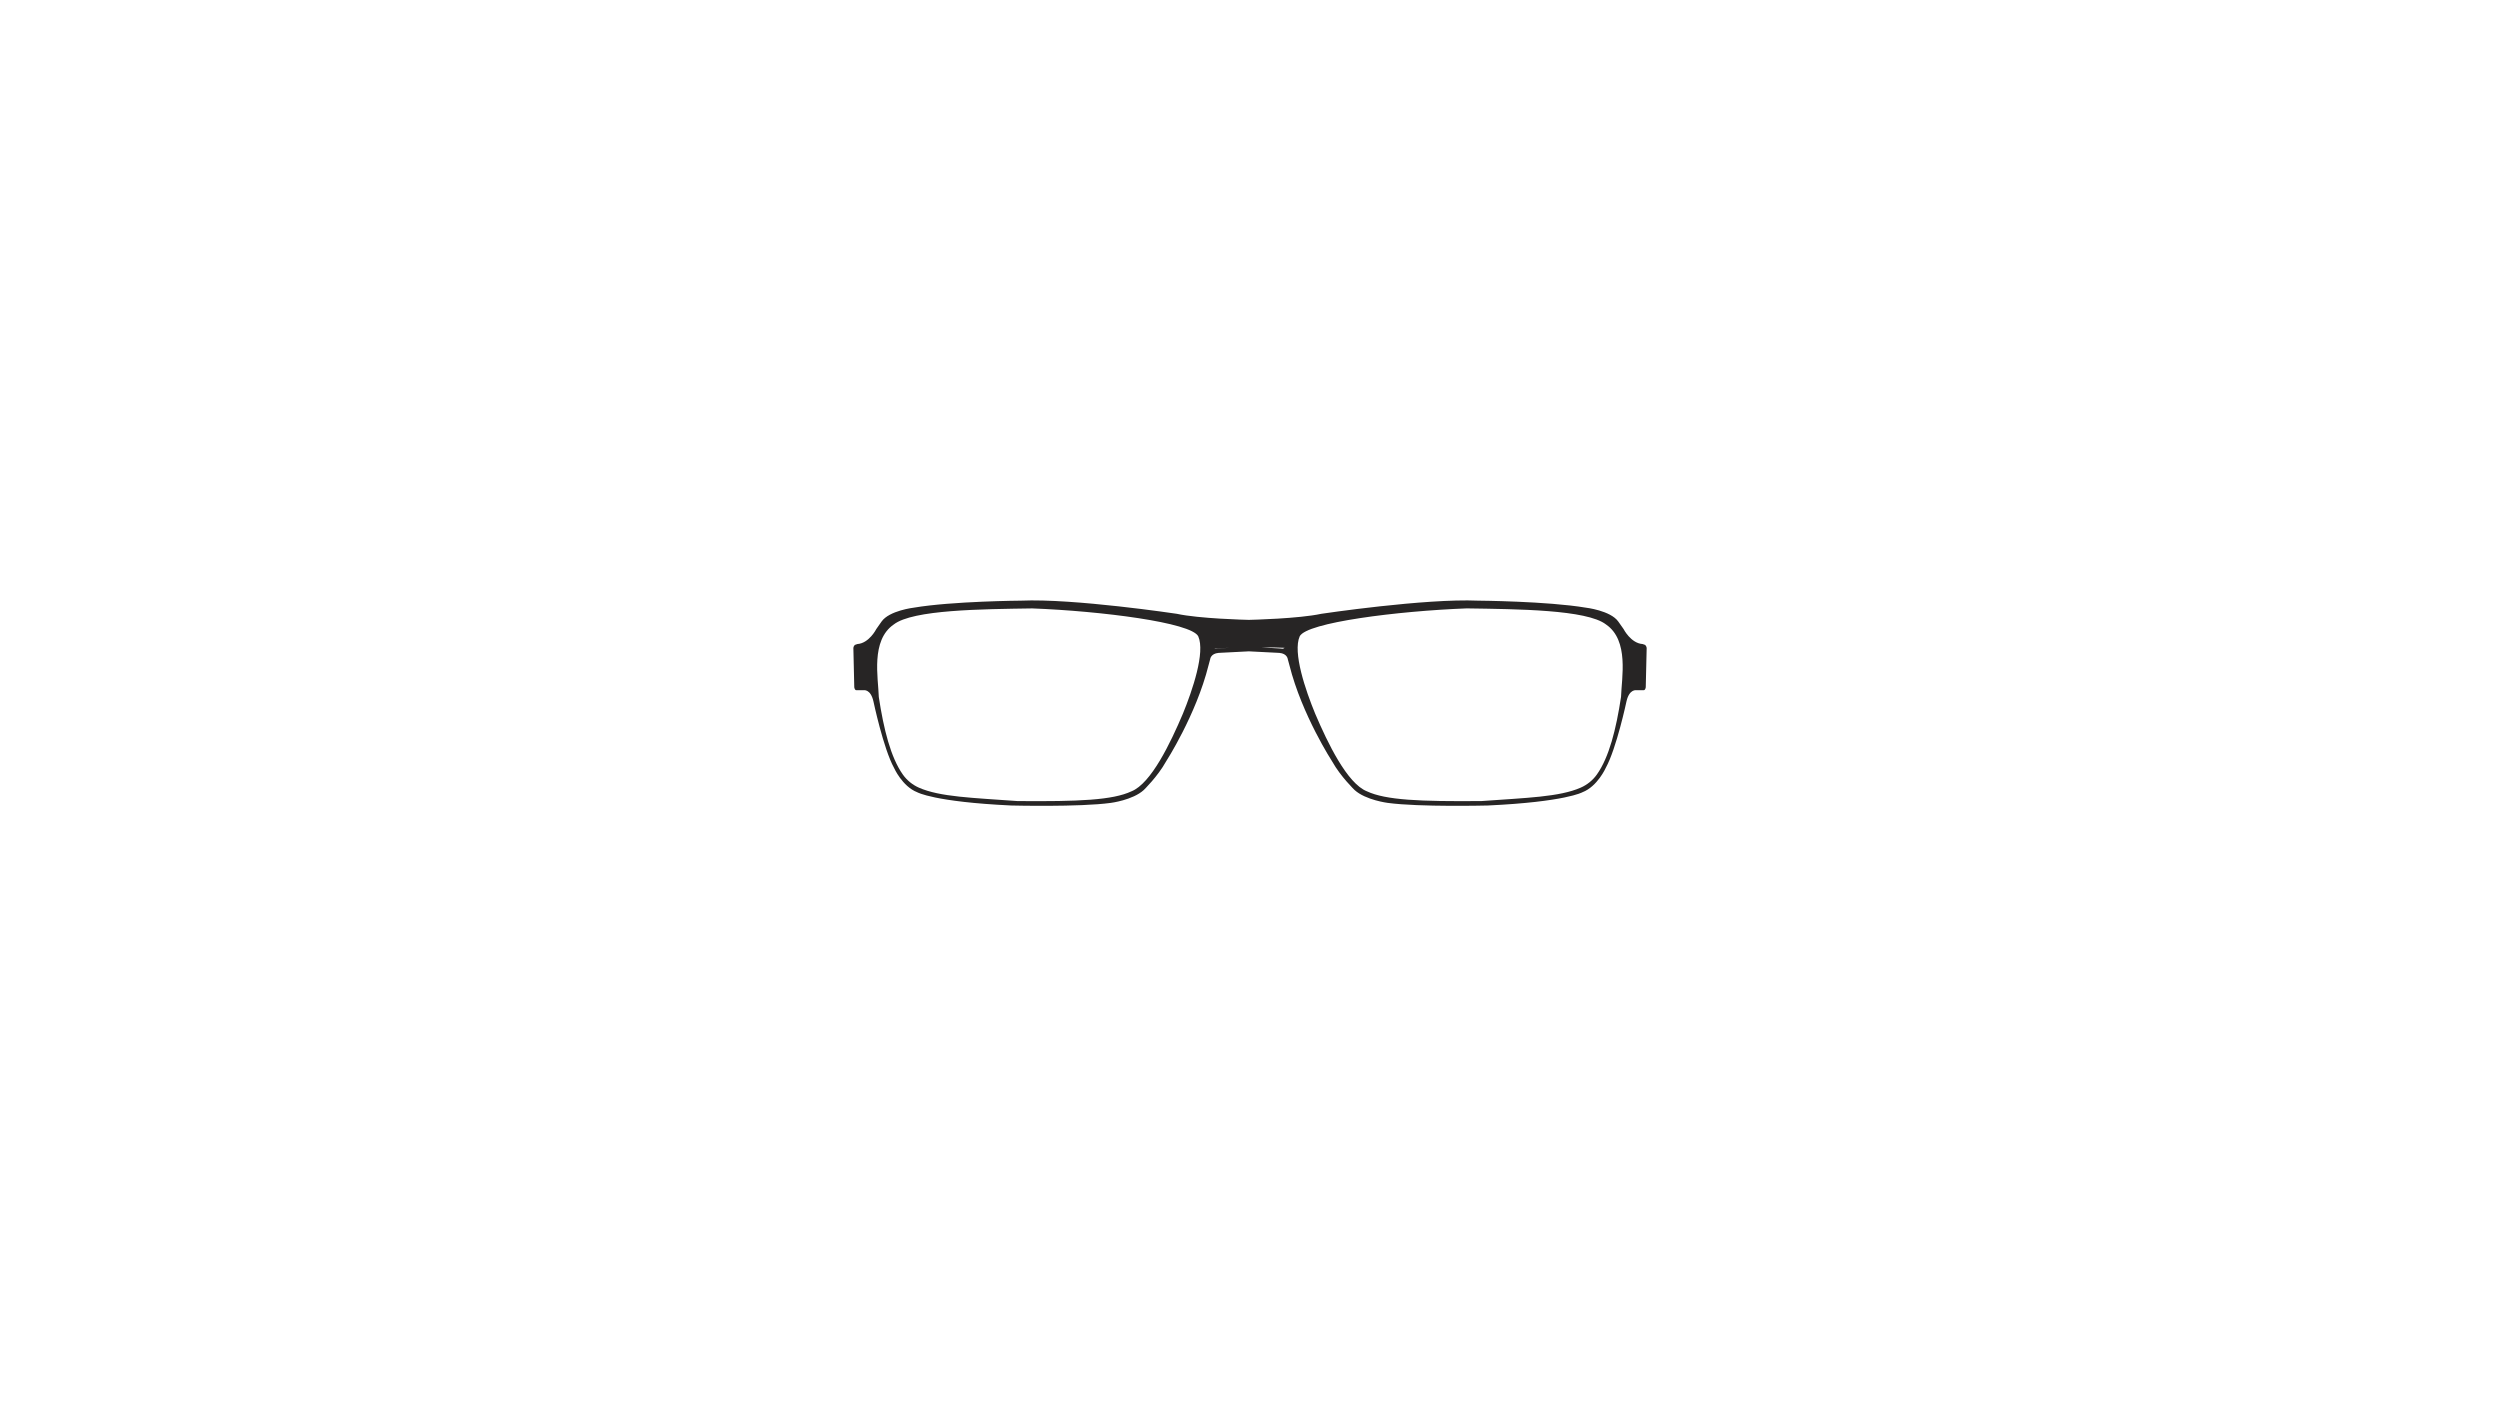
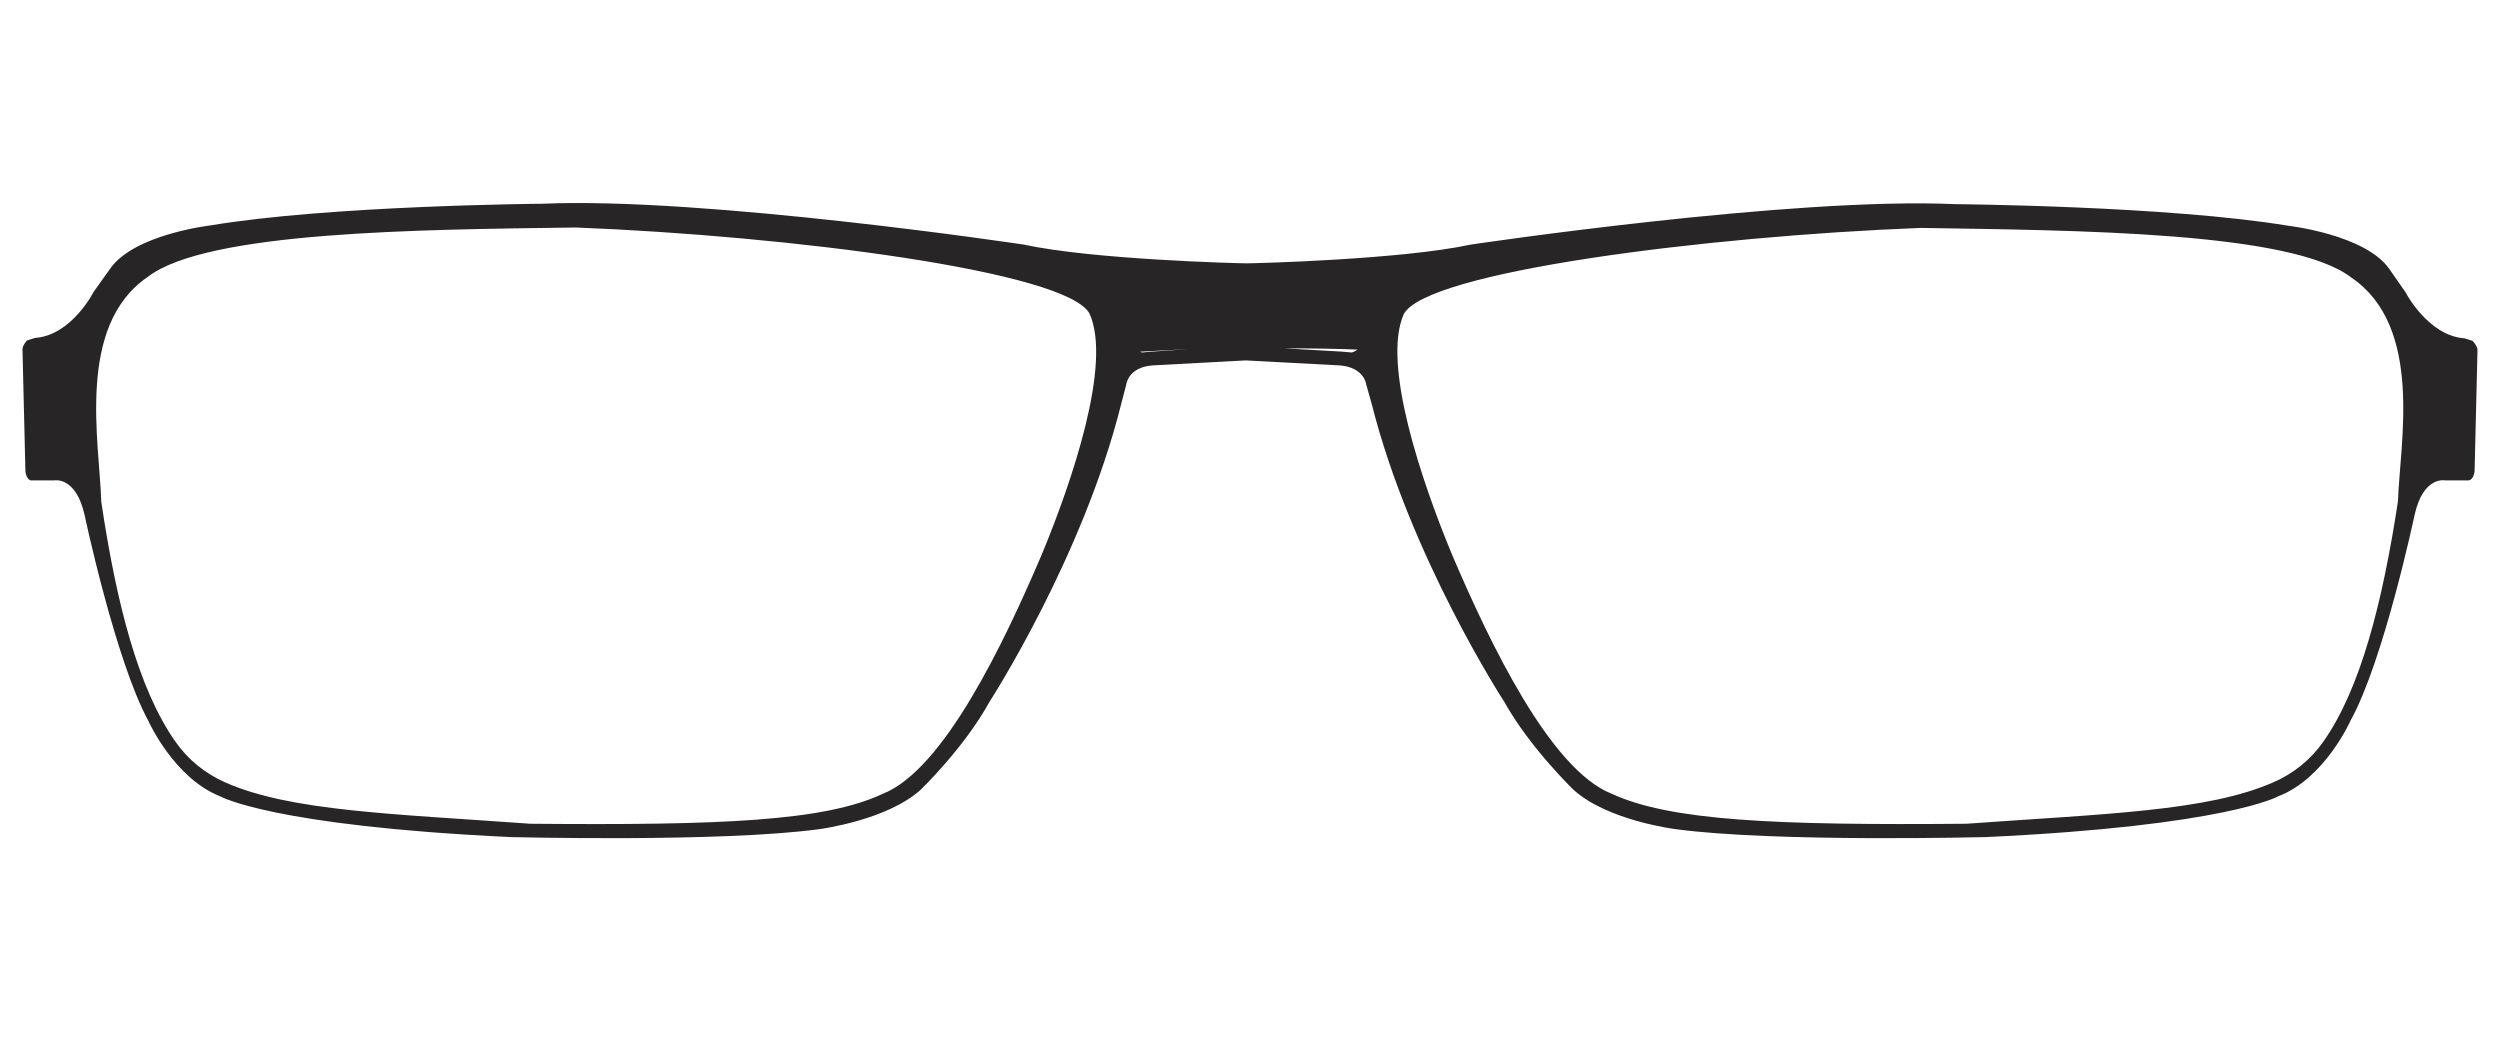
- <svg xmlns="http://www.w3.org/2000/svg" version="1.1" x="0px" y="0px" viewBox="0 0 1920 1080" style="enable-background:new 0 0 1920 1080;" xml:space="preserve">
+ <svg xmlns="http://www.w3.org/2000/svg" version="1.1" id="Capa_1" x="0px" y="0px" viewBox="0 0 600 250" style="enable-background:new 0 0 600 250;" xml:space="preserve">
  <style type="text/css">
- 	.st0{fill:#353535;}
- 	.st1{fill:none;}
- 	.st2{opacity:0.3;fill:url(#SVGID_1_);}
- 	.st3{opacity:0.3;fill:url(#SVGID_2_);}
- 	.st4{opacity:0.3;fill:url(#SVGID_3_);}
- 	.st5{opacity:0.3;fill:url(#SVGID_4_);}
- 	.st6{opacity:0.3;fill:url(#SVGID_5_);}
- 	.st7{opacity:0.3;fill:url(#SVGID_6_);}
- 	.st8{opacity:0.3;fill:url(#SVGID_7_);}
- 	.st9{opacity:0.3;fill:url(#SVGID_8_);}
- 	.st10{opacity:0.3;fill:url(#SVGID_9_);}
- 	.st11{opacity:0.3;fill:url(#SVGID_10_);}
- 	.st12{opacity:0.3;fill:url(#SVGID_11_);}
- 	.st13{opacity:0.3;fill:url(#SVGID_12_);}
- 	.st14{fill:#272525;}
+ 	.st0{fill:#272525;}
</style>
  <g id="_x2018_ëîé_x5F_2">
</g>
  <g id="_x2018_ëîé_x5F_1">
-     <path class="st14" d="M1263.48,495.3l-1.93-0.67c-9.12-0.6-14.64-11.51-14.64-11.51l-4.06-5.76c-5.99-8.49-24.96-10.68-24.96-10.68   c-29.75-4.99-82.74-5.38-82.74-5.38c-40.73-1.8-120.37,10.1-120.37,10.1c-17.31,3.75-53.53,4.61-55.67,4.66   c-2.13-0.05-38.14-0.91-55.34-4.66c0,0-79.18-11.9-119.67-10.1c0,0-52.69,0.38-82.26,5.38c0,0-18.86,2.2-24.81,10.68l-4.04,5.76   c0,0-5.49,10.91-14.56,11.51l-1.92,0.67c0,0-1.19,1.26-1.12,2.4l0.69,30.08c0,0,0.25,2.45,1.74,2.3l5.41,0.01   c0,0,5.39-1.17,7.58,8.61c0,0,7.61,36.14,15.81,51.04c0,0,6.29,14.21,17.8,18.7c0,0,12.77,7.39,72.19,10.18c0,0,52.27,1.33,76.49-2   c0,0,16.81-2.13,25.28-9.85c0,0,10.72-10.38,17.07-21.83c0,0,23.16-35.8,32.69-73.94l1.29-4.79c0,0,0.4-4.29,6.45-4.79l23.25-1.19   l23.39,1.19c6.09,0.5,6.49,4.79,6.49,4.79l1.3,4.79c9.58,38.13,32.88,73.94,32.88,73.94c6.39,11.45,17.17,21.83,17.17,21.83   c8.52,7.72,25.42,9.85,25.42,9.85c24.36,3.33,76.93,2,76.93,2c59.76-2.8,72.61-10.18,72.61-10.18c11.58-4.49,17.9-18.7,17.9-18.7   c8.25-14.91,15.91-51.04,15.91-51.04c2.2-9.78,7.62-8.61,7.62-8.61l5.44-0.01c1.5,0.15,1.75-2.3,1.75-2.3l0.7-30.08   C1264.68,496.56,1263.48,495.3,1263.48,495.3z M908.45,548.15c-9.47,22.35-24.4,53.6-39.5,59.59c-14.47,6.78-40.28,7.88-87.5,7.48   c-34.35-2.51-59.49-3.14-75.69-10.28c-4.96-2.19-9.26-5.67-12.39-10.11c-9.31-13.2-14.68-34.65-18.45-59.55   c-0.44-14.73-6.31-43.5,11.51-55.7c14.6-11.36,67.65-11.74,106.33-12.32c52.97,2.03,122.05,10.81,127.49,21.41   C925.74,501.02,915.81,530.17,908.45,548.15z M935.47,498.03l-2.28,0.2c0,0-0.21-0.06-0.48-0.17l11.91-0.57l0,0L935.47,498.03z    M985.2,498.23l-2.3-0.2l-14.49-0.85c6.69-0.01,13.42,0.07,18.17,0.34C986.03,498.01,985.2,498.23,985.2,498.23z M1244.95,535.27   c-3.78,24.91-9.18,46.35-18.55,59.55c-3.15,4.45-7.47,7.92-12.47,10.11c-16.29,7.15-41.57,7.78-76.13,10.28   c-47.49,0.4-73.45-0.7-88-7.48c-15.19-6-30.2-37.24-39.73-59.59c-7.41-17.98-17.39-47.13-11.88-59.49   c5.47-10.6,74.95-19.38,128.23-21.41c38.9,0.58,92.26,0.96,106.95,12.32C1251.3,491.77,1245.4,520.54,1244.95,535.27z" />
+     <path class="st0" d="M593.4,81.8l-1.9-0.6c-8.8-0.6-14.2-11.1-14.2-11.1l-3.9-5.6c-5.8-8.2-24.1-10.3-24.1-10.3   c-28.8-4.8-80-5.2-80-5.2C430,47.2,353,58.7,353,58.7c-16.7,3.6-51.8,4.5-53.8,4.5c-2.1,0-36.9-0.9-53.5-4.5   c0,0-76.6-11.5-115.7-9.8c0,0-50.9,0.4-79.5,5.2c0,0-18.2,2.1-24,10.3L22.5,70c0,0-5.3,10.5-14.1,11.1l-1.9,0.6   c0,0-1.2,1.2-1.1,2.3l0.7,29.1c0,0,0.2,2.4,1.7,2.2l5.2,0c0,0,5.2-1.1,7.3,8.3c0,0,7.4,34.9,15.3,49.4c0,0,6.1,13.7,17.2,18.1   c0,0,12.3,7.1,69.8,9.8c0,0,50.5,1.3,74-1.9c0,0,16.3-2.1,24.4-9.5c0,0,10.4-10,16.5-21.1c0,0,22.4-34.6,31.6-71.5l1.2-4.6   c0,0,0.4-4.1,6.2-4.6l22.5-1.2l22.6,1.2c5.9,0.5,6.3,4.6,6.3,4.6l1.3,4.6c9.3,36.9,31.8,71.5,31.8,71.5   c6.2,11.1,16.6,21.1,16.6,21.1c8.2,7.5,24.6,9.5,24.6,9.5c23.6,3.2,74.4,1.9,74.4,1.9c57.8-2.7,70.2-9.8,70.2-9.8   c11.2-4.3,17.3-18.1,17.3-18.1c8-14.4,15.4-49.4,15.4-49.4c2.1-9.5,7.4-8.3,7.4-8.3l5.3,0c1.5,0.1,1.7-2.2,1.7-2.2l0.7-29.1   C594.6,83,593.4,81.8,593.4,81.8z M250.1,132.9c-9.2,21.6-23.6,51.8-38.2,57.6c-14,6.6-38.9,7.6-84.6,7.2   c-33.2-2.4-57.5-3-73.2-9.9c-4.8-2.1-9-5.5-12-9.8c-9-12.8-14.2-33.5-17.8-57.6c-0.4-14.2-6.1-42.1,11.1-53.9   c14.1-11,65.4-11.4,102.8-11.9c51.2,2,118,10.5,123.3,20.7C266.9,87.3,257.3,115.5,250.1,132.9z M276.3,84.4l-2.2,0.2   c0,0-0.2-0.1-0.5-0.2l11.5-0.6l0,0L276.3,84.4z M324.4,84.6l-2.2-0.2l-14-0.8c6.5,0,13,0.1,17.6,0.3   C325.2,84.4,324.4,84.6,324.4,84.6z M575.5,120.4c-3.7,24.1-8.9,44.8-17.9,57.6c-3,4.3-7.2,7.7-12.1,9.8   c-15.8,6.9-40.2,7.5-73.6,9.9c-45.9,0.4-71-0.7-85.1-7.2c-14.7-5.8-29.2-36-38.4-57.6c-7.2-17.4-16.8-45.6-11.5-57.5   c5.3-10.2,72.5-18.7,124-20.7c37.6,0.6,89.2,0.9,103.4,11.9C581.7,78.4,576,106.2,575.5,120.4z" />
  </g>
</svg>
